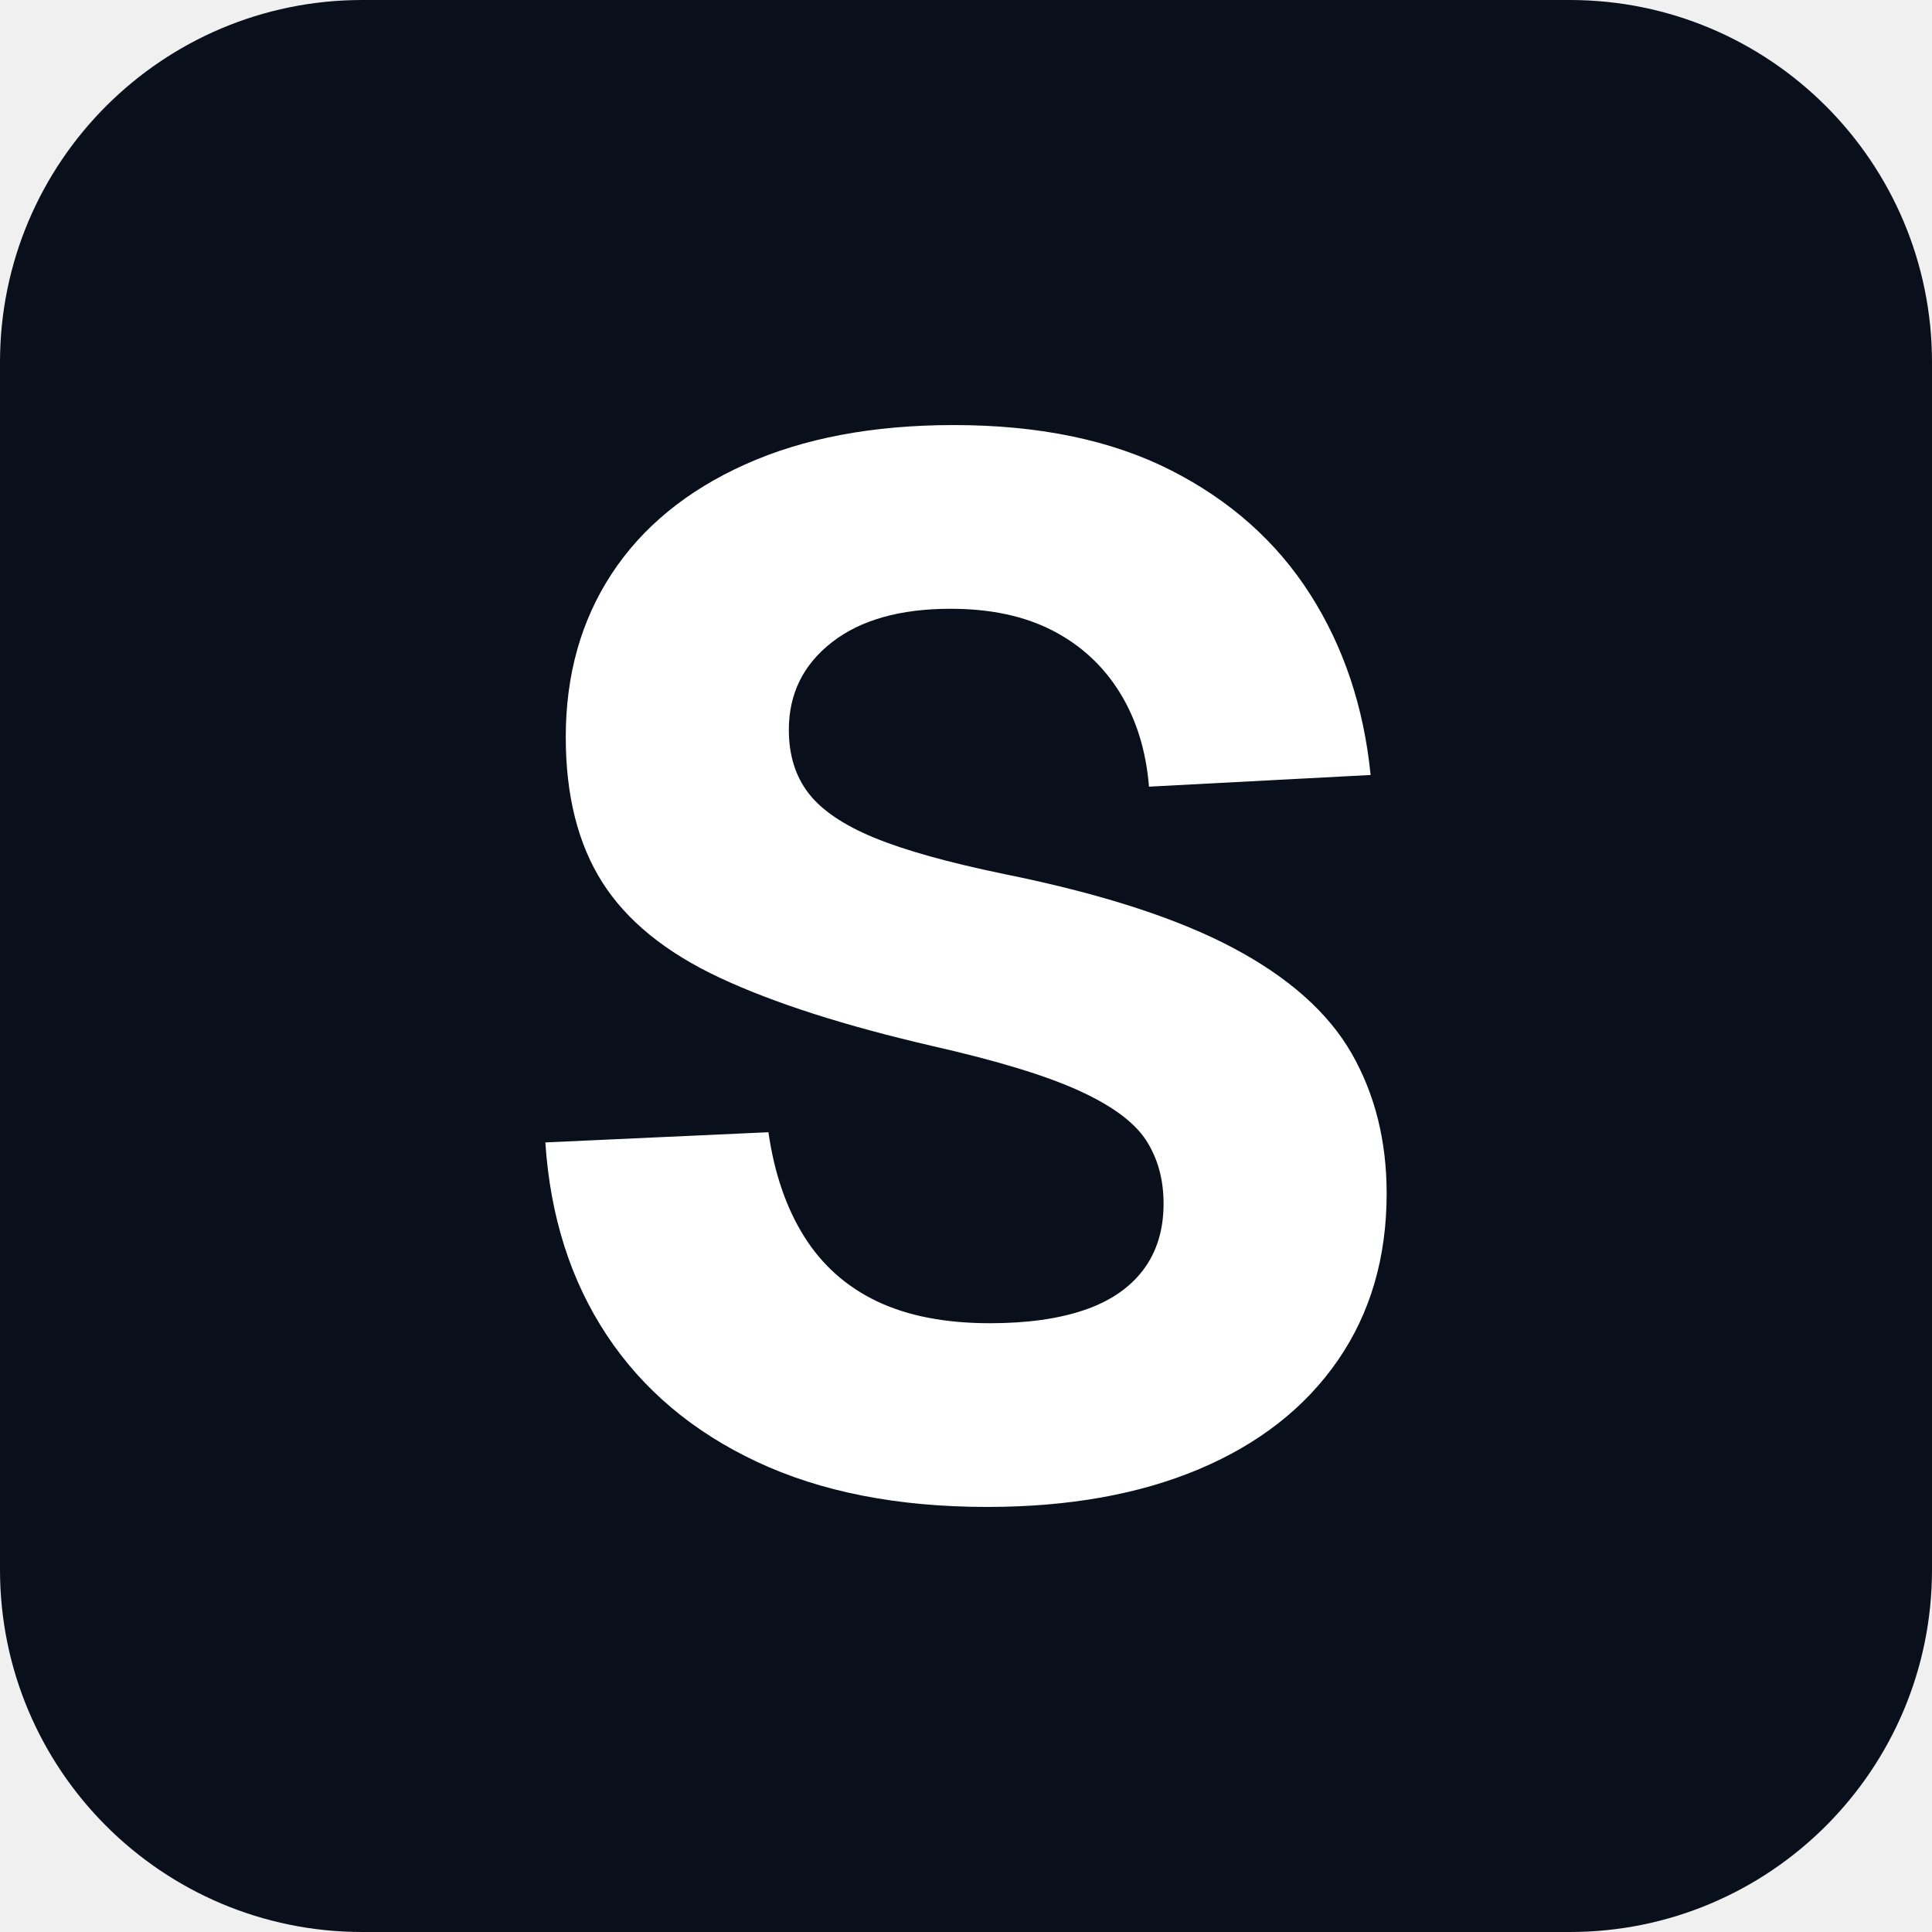
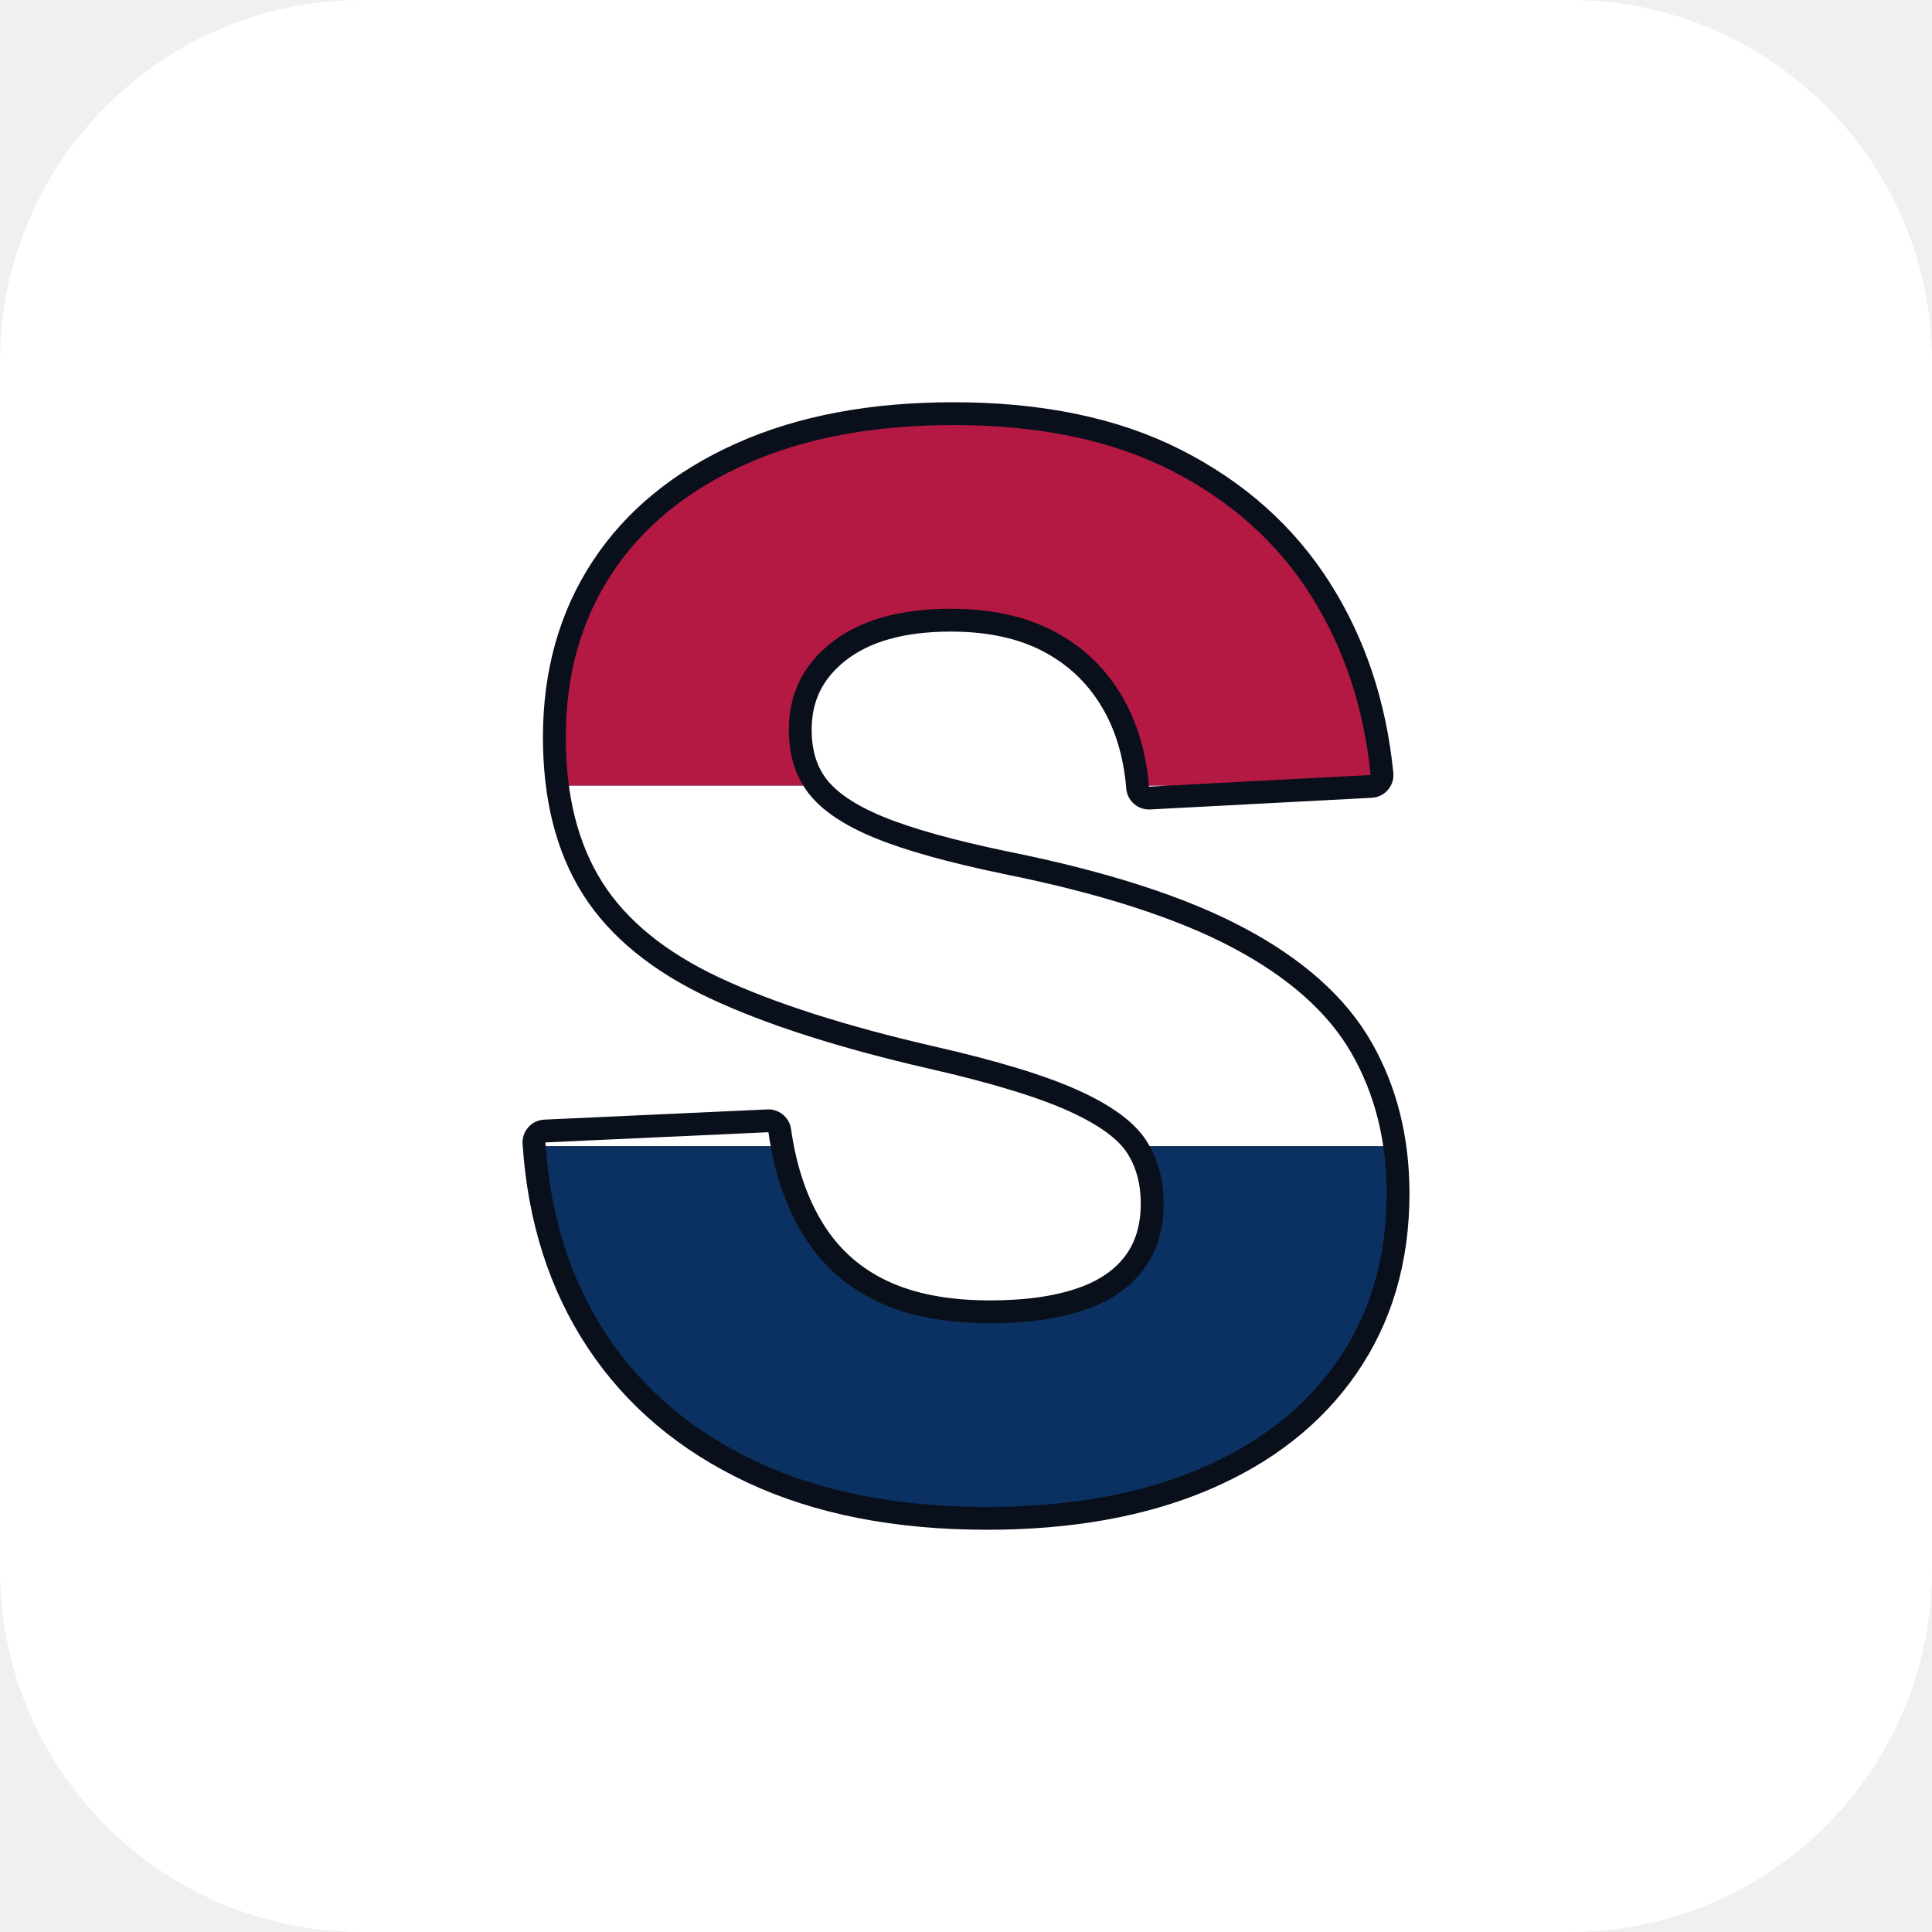
<svg xmlns="http://www.w3.org/2000/svg" width="32" height="32" viewBox="0 0 32 32">
-   <rect width="32" height="32" rx="6" fill="#0A0F1C" />
-   <path fill="#FFFFFF" transform="translate(16 16) scale(0.02415 -0.02415) translate(-340.5 -355)" d="M355 -16Q263 -16 197.0 15.0Q131 46 94.0 102.0Q57 158 52 234L205 241Q211 199 229.5 169.5Q248 140 279.5 125.0Q311 110 357 110Q395 110 421.5 119.0Q448 128 462.0 146.5Q476 165 476 192Q476 217 464.0 235.5Q452 254 418.0 269.5Q384 285 318 300Q227 321 171.5 347.0Q116 373 91.0 412.5Q66 452 66 512Q66 576 97.5 624.0Q129 672 189.0 699.0Q249 726 332 726Q420 726 481.0 695.0Q542 664 576.5 610.0Q611 556 618 486L466 478Q463 515 446.0 542.5Q429 570 400.0 585.0Q371 600 330 600Q278 600 248.5 577.0Q219 554 219 517Q219 491 232.5 473.5Q246 456 277.5 443.0Q309 430 367 418Q466 398 523.5 367.5Q581 337 605.0 295.0Q629 253 629 199Q629 133 595.5 84.5Q562 36 500.5 10.0Q439 -16 355 -16Z" />
+   <defs>
+     <clipPath id="band-0">
+       <rect y="0.000" width="32" height="13.013" />
+     </clipPath>
+     <clipPath id="band-1">
+       <rect y="13.013" width="32" height="5.973" />
+     </clipPath>
+     <clipPath id="band-2">
+       <rect y="18.987" width="32" height="13.013" />
+     </clipPath>
+   </defs>
+   <rect width="32" height="32" rx="6" fill="#FFFFFF" />
+   <path fill="#0A0F1C" stroke="#0A0F1C" stroke-width="31.3" stroke-linejoin="round" transform="translate(16 16) scale(0.02415 -0.02415) translate(-340.5 -355)" d="M355 -16Q263 -16 197.0 15.0Q131 46 94.0 102.0Q57 158 52 234L205 241Q211 199 229.5 169.5Q248 140 279.5 125.0Q311 110 357 110Q395 110 421.5 119.0Q448 128 462.0 146.5Q476 165 476 192Q476 217 464.0 235.5Q452 254 418.0 269.5Q384 285 318 300Q227 321 171.5 347.0Q116 373 91.0 412.5Q66 452 66 512Q66 576 97.5 624.0Q129 672 189.0 699.0Q249 726 332 726Q420 726 481.0 695.0Q542 664 576.5 610.0Q611 556 618 486L466 478Q463 515 446.0 542.5Q429 570 400.0 585.0Q371 600 330 600Q278 600 248.5 577.0Q219 554 219 517Q219 491 232.5 473.5Q246 456 277.5 443.0Q309 430 367 418Q466 398 523.5 367.5Q581 337 605.0 295.0Q629 253 629 199Q629 133 595.5 84.5Q562 36 500.5 10.0Q439 -16 355 -16Z" />
+   <g clip-path="url(#band-0)">
+     <path fill="#B31942" transform="translate(16 16) scale(0.02415 -0.02415) translate(-340.5 -355)" d="M355 -16Q263 -16 197.0 15.0Q131 46 94.0 102.0Q57 158 52 234L205 241Q211 199 229.5 169.5Q248 140 279.5 125.0Q311 110 357 110Q395 110 421.5 119.0Q448 128 462.0 146.5Q476 165 476 192Q476 217 464.0 235.5Q452 254 418.0 269.5Q384 285 318 300Q227 321 171.5 347.0Q116 373 91.0 412.5Q66 452 66 512Q66 576 97.5 624.0Q129 672 189.0 699.0Q249 726 332 726Q420 726 481.0 695.0Q542 664 576.5 610.0Q611 556 618 486L466 478Q463 515 446.0 542.5Q429 570 400.0 585.0Q371 600 330 600Q278 600 248.5 577.0Q219 554 219 517Q219 491 232.5 473.5Q246 456 277.5 443.0Q309 430 367 418Q466 398 523.5 367.5Q581 337 605.0 295.0Q629 253 629 199Q629 133 595.5 84.5Q562 36 500.5 10.0Q439 -16 355 -16Z" />
+   </g>
+   <g clip-path="url(#band-1)">
+     <path fill="#FFFFFF" transform="translate(16 16) scale(0.02415 -0.02415) translate(-340.5 -355)" d="M355 -16Q263 -16 197.0 15.0Q131 46 94.0 102.0Q57 158 52 234L205 241Q211 199 229.5 169.5Q248 140 279.5 125.0Q311 110 357 110Q395 110 421.5 119.0Q448 128 462.0 146.5Q476 165 476 192Q476 217 464.0 235.5Q452 254 418.0 269.5Q384 285 318 300Q227 321 171.5 347.0Q116 373 91.0 412.5Q66 452 66 512Q66 576 97.5 624.0Q129 672 189.0 699.0Q249 726 332 726Q420 726 481.0 695.0Q542 664 576.5 610.0Q611 556 618 486L466 478Q463 515 446.0 542.5Q429 570 400.0 585.0Q371 600 330 600Q278 600 248.5 577.0Q219 554 219 517Q219 491 232.5 473.5Q246 456 277.5 443.0Q309 430 367 418Q466 398 523.5 367.5Q581 337 605.0 295.0Q629 253 629 199Q629 133 595.5 84.5Q562 36 500.5 10.0Q439 -16 355 -16Z" />
+   </g>
+   <g clip-path="url(#band-2)">
+     <path fill="#0A3161" transform="translate(16 16) scale(0.02415 -0.02415) translate(-340.5 -355)" d="M355 -16Q263 -16 197.0 15.0Q131 46 94.0 102.0Q57 158 52 234L205 241Q211 199 229.5 169.5Q248 140 279.5 125.0Q311 110 357 110Q395 110 421.5 119.0Q448 128 462.0 146.5Q476 165 476 192Q476 217 464.0 235.5Q452 254 418.0 269.5Q384 285 318 300Q227 321 171.5 347.0Q116 373 91.0 412.5Q66 452 66 512Q66 576 97.5 624.0Q129 672 189.0 699.0Q249 726 332 726Q420 726 481.0 695.0Q542 664 576.5 610.0Q611 556 618 486L466 478Q463 515 446.0 542.5Q429 570 400.0 585.0Q371 600 330 600Q278 600 248.5 577.0Q219 554 219 517Q219 491 232.5 473.5Q246 456 277.5 443.0Q309 430 367 418Q466 398 523.5 367.5Q581 337 605.0 295.0Q629 253 629 199Q629 133 595.5 84.5Q562 36 500.5 10.0Q439 -16 355 -16Z" />
+   </g>
</svg>
